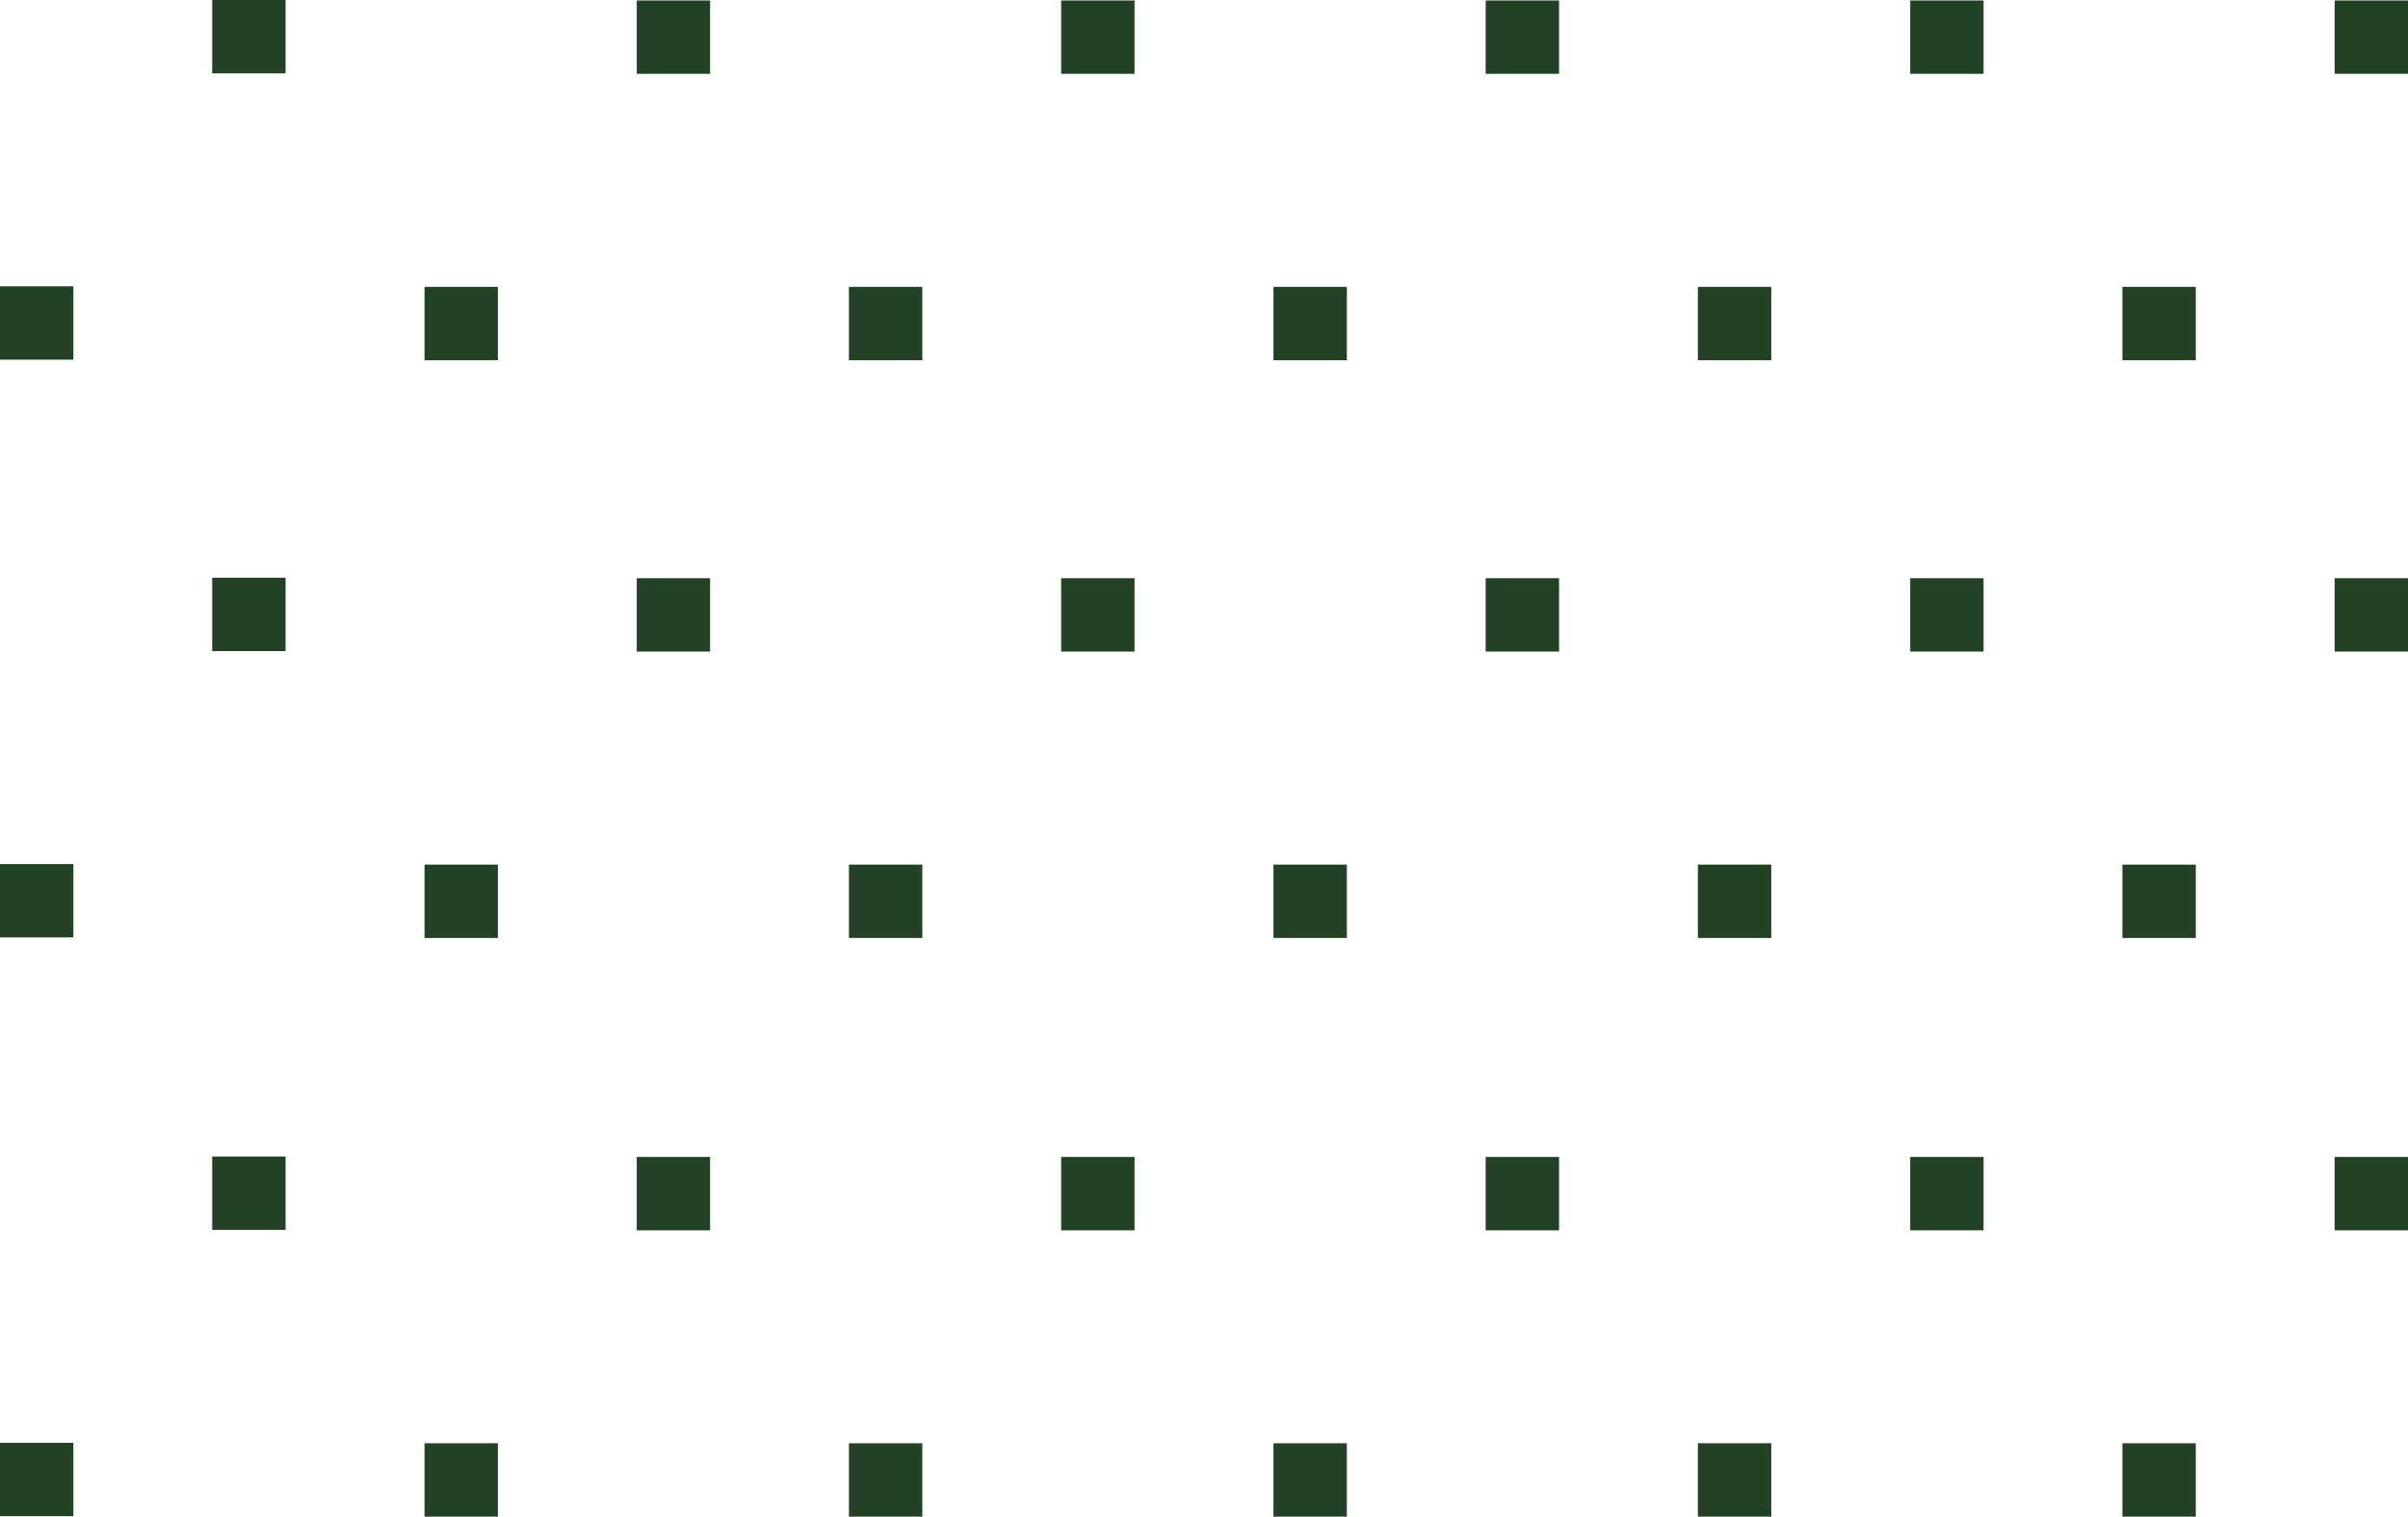
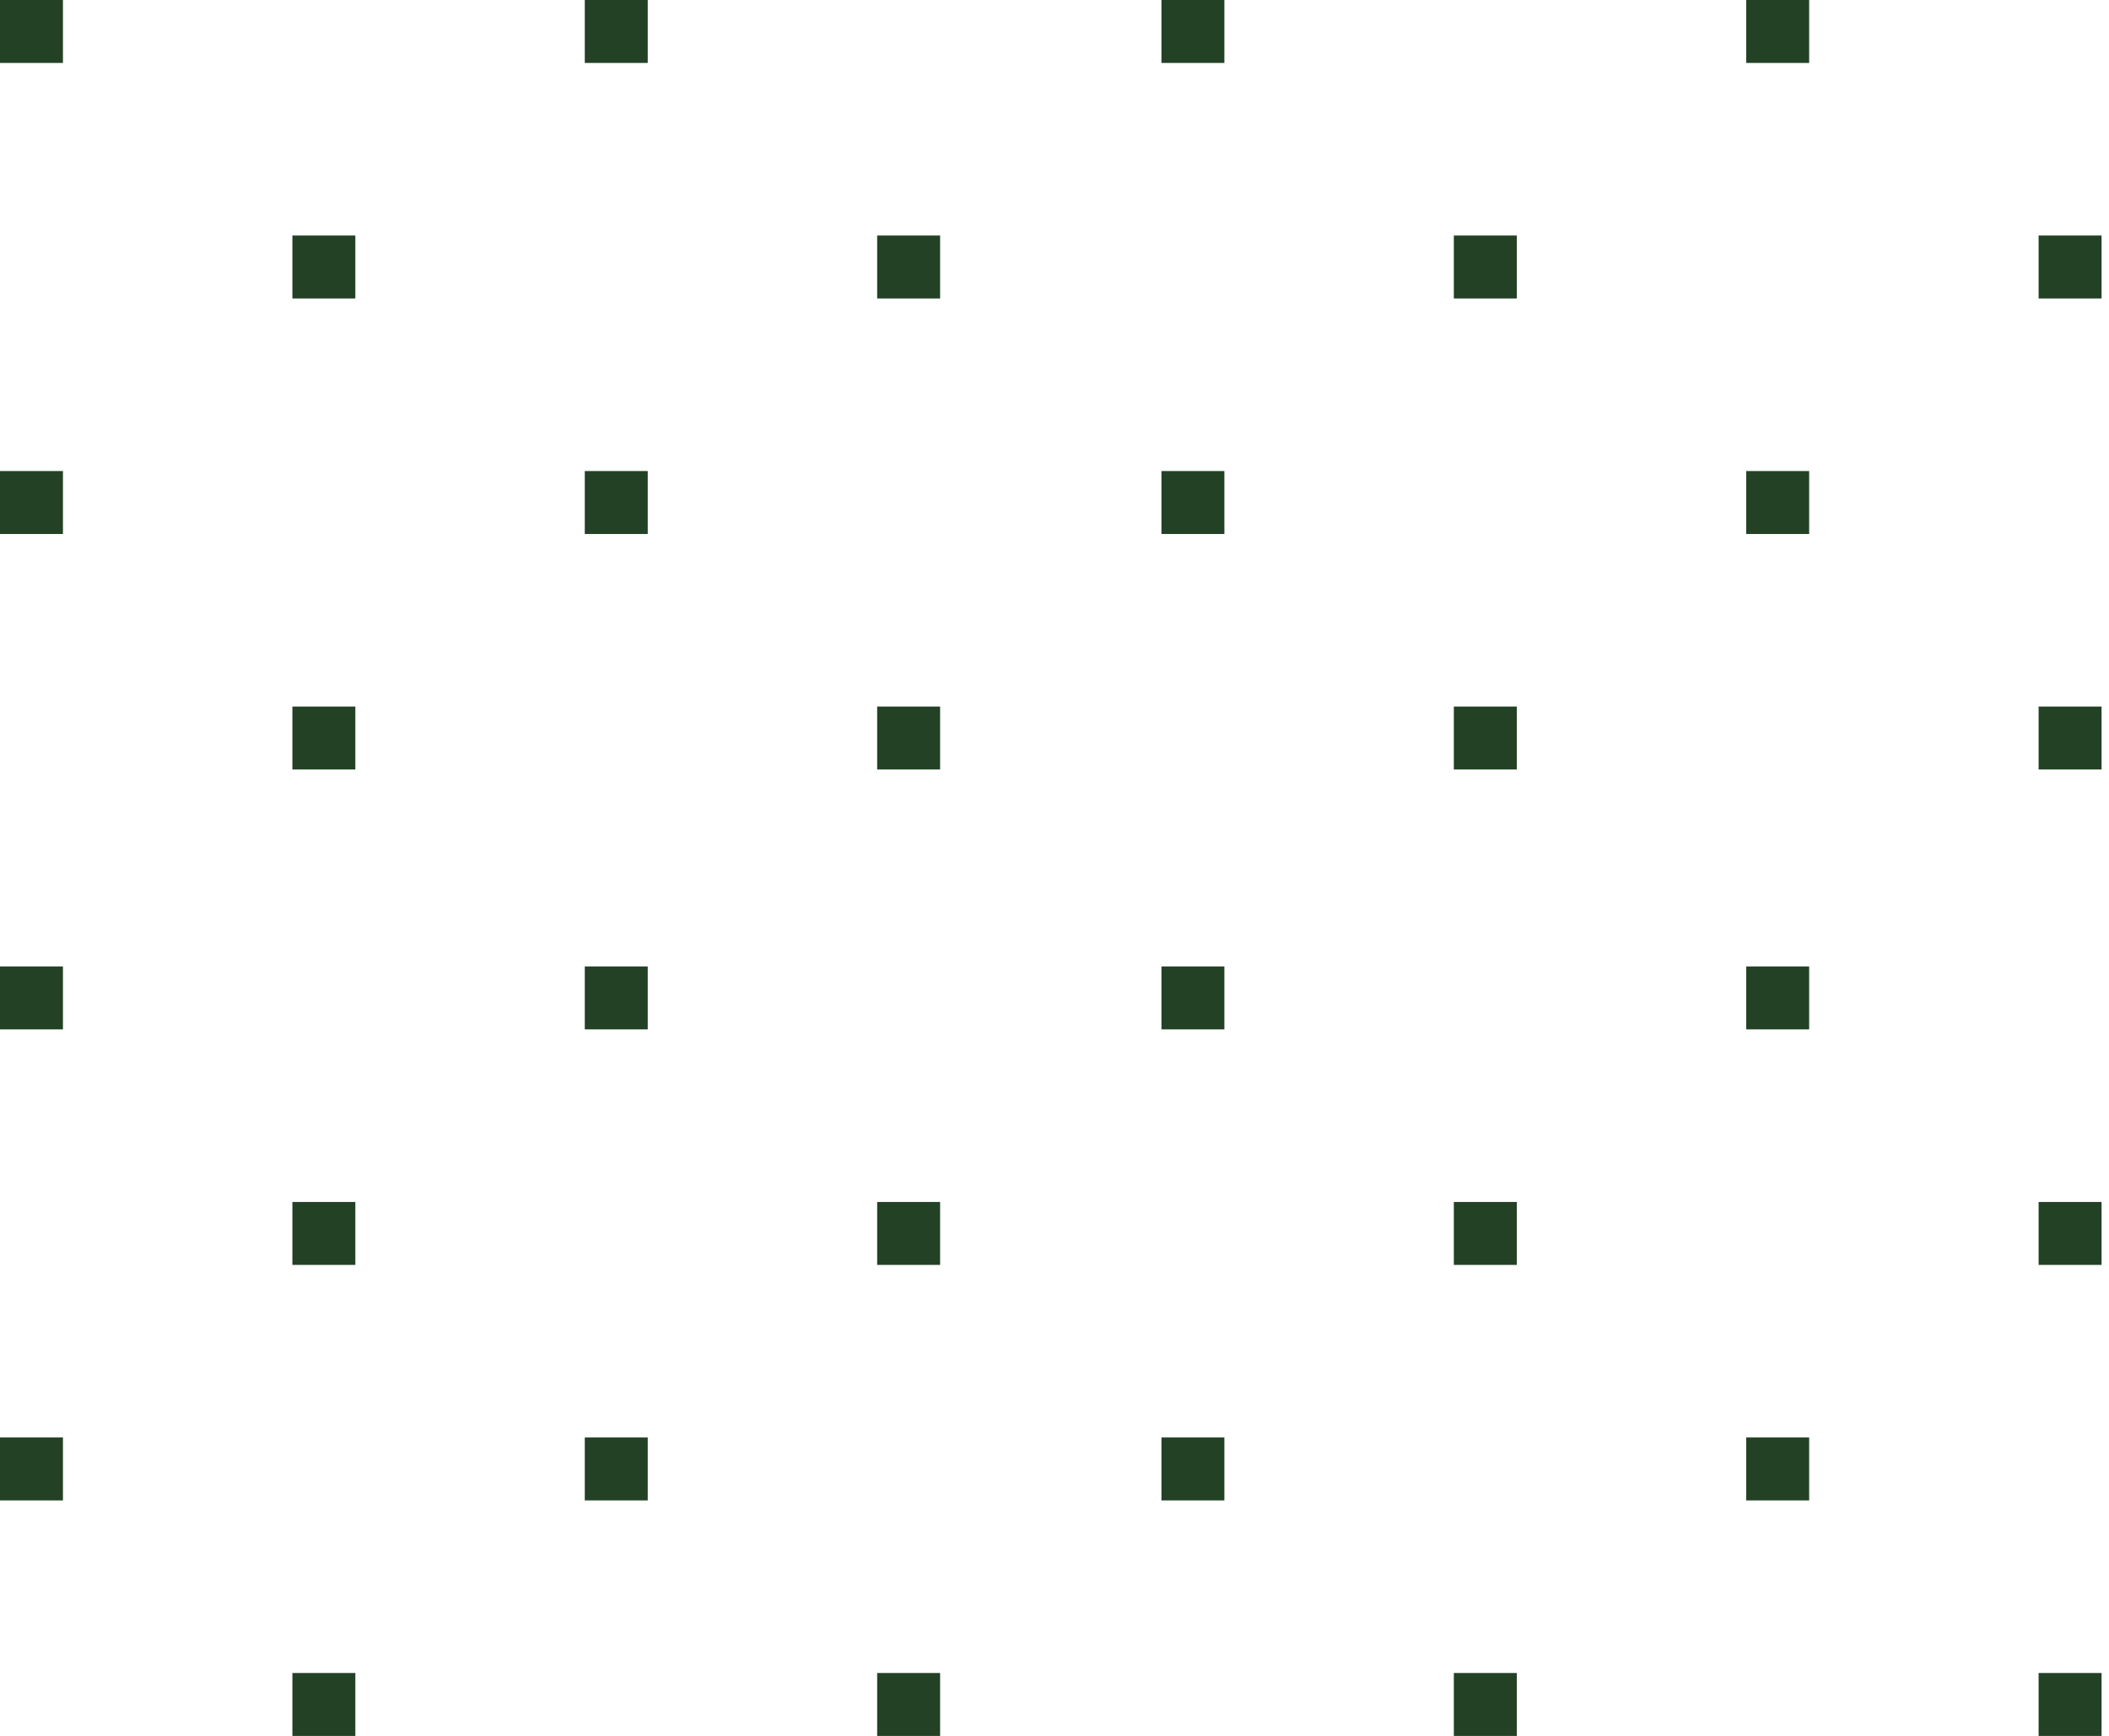
- <svg xmlns="http://www.w3.org/2000/svg" id="Camada_1" data-name="Camada 1" viewBox="0 0 262.57 165.38">
-   <defs>
-     <style>.cls-1{fill:#234125;}</style>
-   </defs>
-   <rect class="cls-1" x="23.14" width="8" height="8" />
-   <rect class="cls-1" x="69.43" y="0.05" width="8" height="8" />
-   <rect class="cls-1" x="115.71" y="0.05" width="8" height="8" />
-   <rect class="cls-1" x="162" y="0.05" width="8" height="8" />
-   <rect class="cls-1" x="208.29" y="0.05" width="8" height="8" />
-   <rect class="cls-1" x="254.57" y="0.05" width="8" height="8" />
-   <rect class="cls-1" y="31.22" width="8" height="8" />
-   <rect class="cls-1" x="46.29" y="31.28" width="8" height="8" />
-   <rect class="cls-1" x="92.57" y="31.28" width="8" height="8" />
-   <rect class="cls-1" x="138.86" y="31.28" width="8" height="8" />
-   <rect class="cls-1" x="185.14" y="31.28" width="8" height="8" />
-   <rect class="cls-1" x="231.43" y="31.28" width="8" height="8" />
-   <rect class="cls-1" x="23.14" y="63" width="8" height="8" />
-   <rect class="cls-1" x="69.43" y="63.05" width="8" height="8" />
-   <rect class="cls-1" x="115.71" y="63.05" width="8" height="8" />
-   <rect class="cls-1" x="162" y="63.05" width="8" height="8" />
-   <rect class="cls-1" x="208.29" y="63.05" width="8" height="8" />
-   <rect class="cls-1" x="254.57" y="63.05" width="8" height="8" />
-   <rect class="cls-1" y="94.22" width="8" height="8" />
-   <rect class="cls-1" x="46.29" y="94.28" width="8" height="8" />
-   <rect class="cls-1" x="92.57" y="94.28" width="8" height="8" />
-   <rect class="cls-1" x="138.86" y="94.28" width="8" height="8" />
-   <rect class="cls-1" x="185.14" y="94.28" width="8" height="8" />
-   <rect class="cls-1" x="231.43" y="94.28" width="8" height="8" />
-   <rect class="cls-1" x="23.14" y="126.11" width="8" height="8" />
-   <rect class="cls-1" x="69.43" y="126.16" width="8" height="8" />
-   <rect class="cls-1" x="115.71" y="126.16" width="8" height="8" />
-   <rect class="cls-1" x="162" y="126.16" width="8" height="8" />
-   <rect class="cls-1" x="208.29" y="126.16" width="8" height="8" />
-   <rect class="cls-1" x="254.57" y="126.16" width="8" height="8" />
-   <rect class="cls-1" y="157.33" width="8" height="8" />
-   <rect class="cls-1" x="46.29" y="157.38" width="8" height="8" />
-   <rect class="cls-1" x="92.57" y="157.38" width="8" height="8" />
-   <rect class="cls-1" x="138.86" y="157.38" width="8" height="8" />
-   <rect class="cls-1" x="185.14" y="157.38" width="8" height="8" />
-   <rect class="cls-1" x="231.43" y="157.38" width="8" height="8" />
+ <svg xmlns="http://www.w3.org/2000/svg" width="164" height="135" viewBox="0 0 164 135" fill="none">
+   <rect width="4.895" height="4.895" fill="#234125" />
+   <rect x="45.474" width="4.895" height="4.895" fill="#234125" />
+   <rect x="22.737" y="18.316" width="4.895" height="4.895" fill="#234125" />
+   <rect x="68.21" y="18.316" width="4.895" height="4.895" fill="#234125" />
+   <rect y="36.632" width="4.895" height="4.895" fill="#234125" />
+   <rect x="45.474" y="36.632" width="4.895" height="4.895" fill="#234125" />
+   <rect x="22.737" y="54.947" width="4.895" height="4.895" fill="#234125" />
+   <rect x="68.21" y="54.947" width="4.895" height="4.895" fill="#234125" />
+   <rect x="90.316" width="4.895" height="4.895" fill="#234125" />
+   <rect x="135.789" width="4.895" height="4.895" fill="#234125" />
+   <rect x="113.053" y="18.316" width="4.895" height="4.895" fill="#234125" />
+   <rect x="158.526" y="18.316" width="4.895" height="4.895" fill="#234125" />
+   <rect x="90.316" y="36.632" width="4.895" height="4.895" fill="#234125" />
+   <rect x="135.789" y="36.632" width="4.895" height="4.895" fill="#234125" />
+   <rect x="113.053" y="54.947" width="4.895" height="4.895" fill="#234125" />
+   <rect x="158.526" y="54.947" width="4.895" height="4.895" fill="#234125" />
+   <rect y="75.158" width="4.895" height="4.895" fill="#234125" />
+   <rect x="45.474" y="75.158" width="4.895" height="4.895" fill="#234125" />
+   <rect x="22.737" y="93.474" width="4.895" height="4.895" fill="#234125" />
+   <rect x="68.21" y="93.474" width="4.895" height="4.895" fill="#234125" />
+   <rect y="111.789" width="4.895" height="4.895" fill="#234125" />
+   <rect x="45.474" y="111.789" width="4.895" height="4.895" fill="#234125" />
+   <rect x="22.737" y="130.105" width="4.895" height="4.895" fill="#234125" />
+   <rect x="68.21" y="130.105" width="4.895" height="4.895" fill="#234125" />
+   <rect x="90.316" y="75.158" width="4.895" height="4.895" fill="#234125" />
+   <rect x="135.789" y="75.158" width="4.895" height="4.895" fill="#234125" />
+   <rect x="113.053" y="93.474" width="4.895" height="4.895" fill="#234125" />
+   <rect x="158.526" y="93.474" width="4.895" height="4.895" fill="#234125" />
+   <rect x="90.316" y="111.789" width="4.895" height="4.895" fill="#234125" />
+   <rect x="135.789" y="111.789" width="4.895" height="4.895" fill="#234125" />
+   <rect x="113.053" y="130.105" width="4.895" height="4.895" fill="#234125" />
+   <rect x="158.526" y="130.105" width="4.895" height="4.895" fill="#234125" />
</svg>
